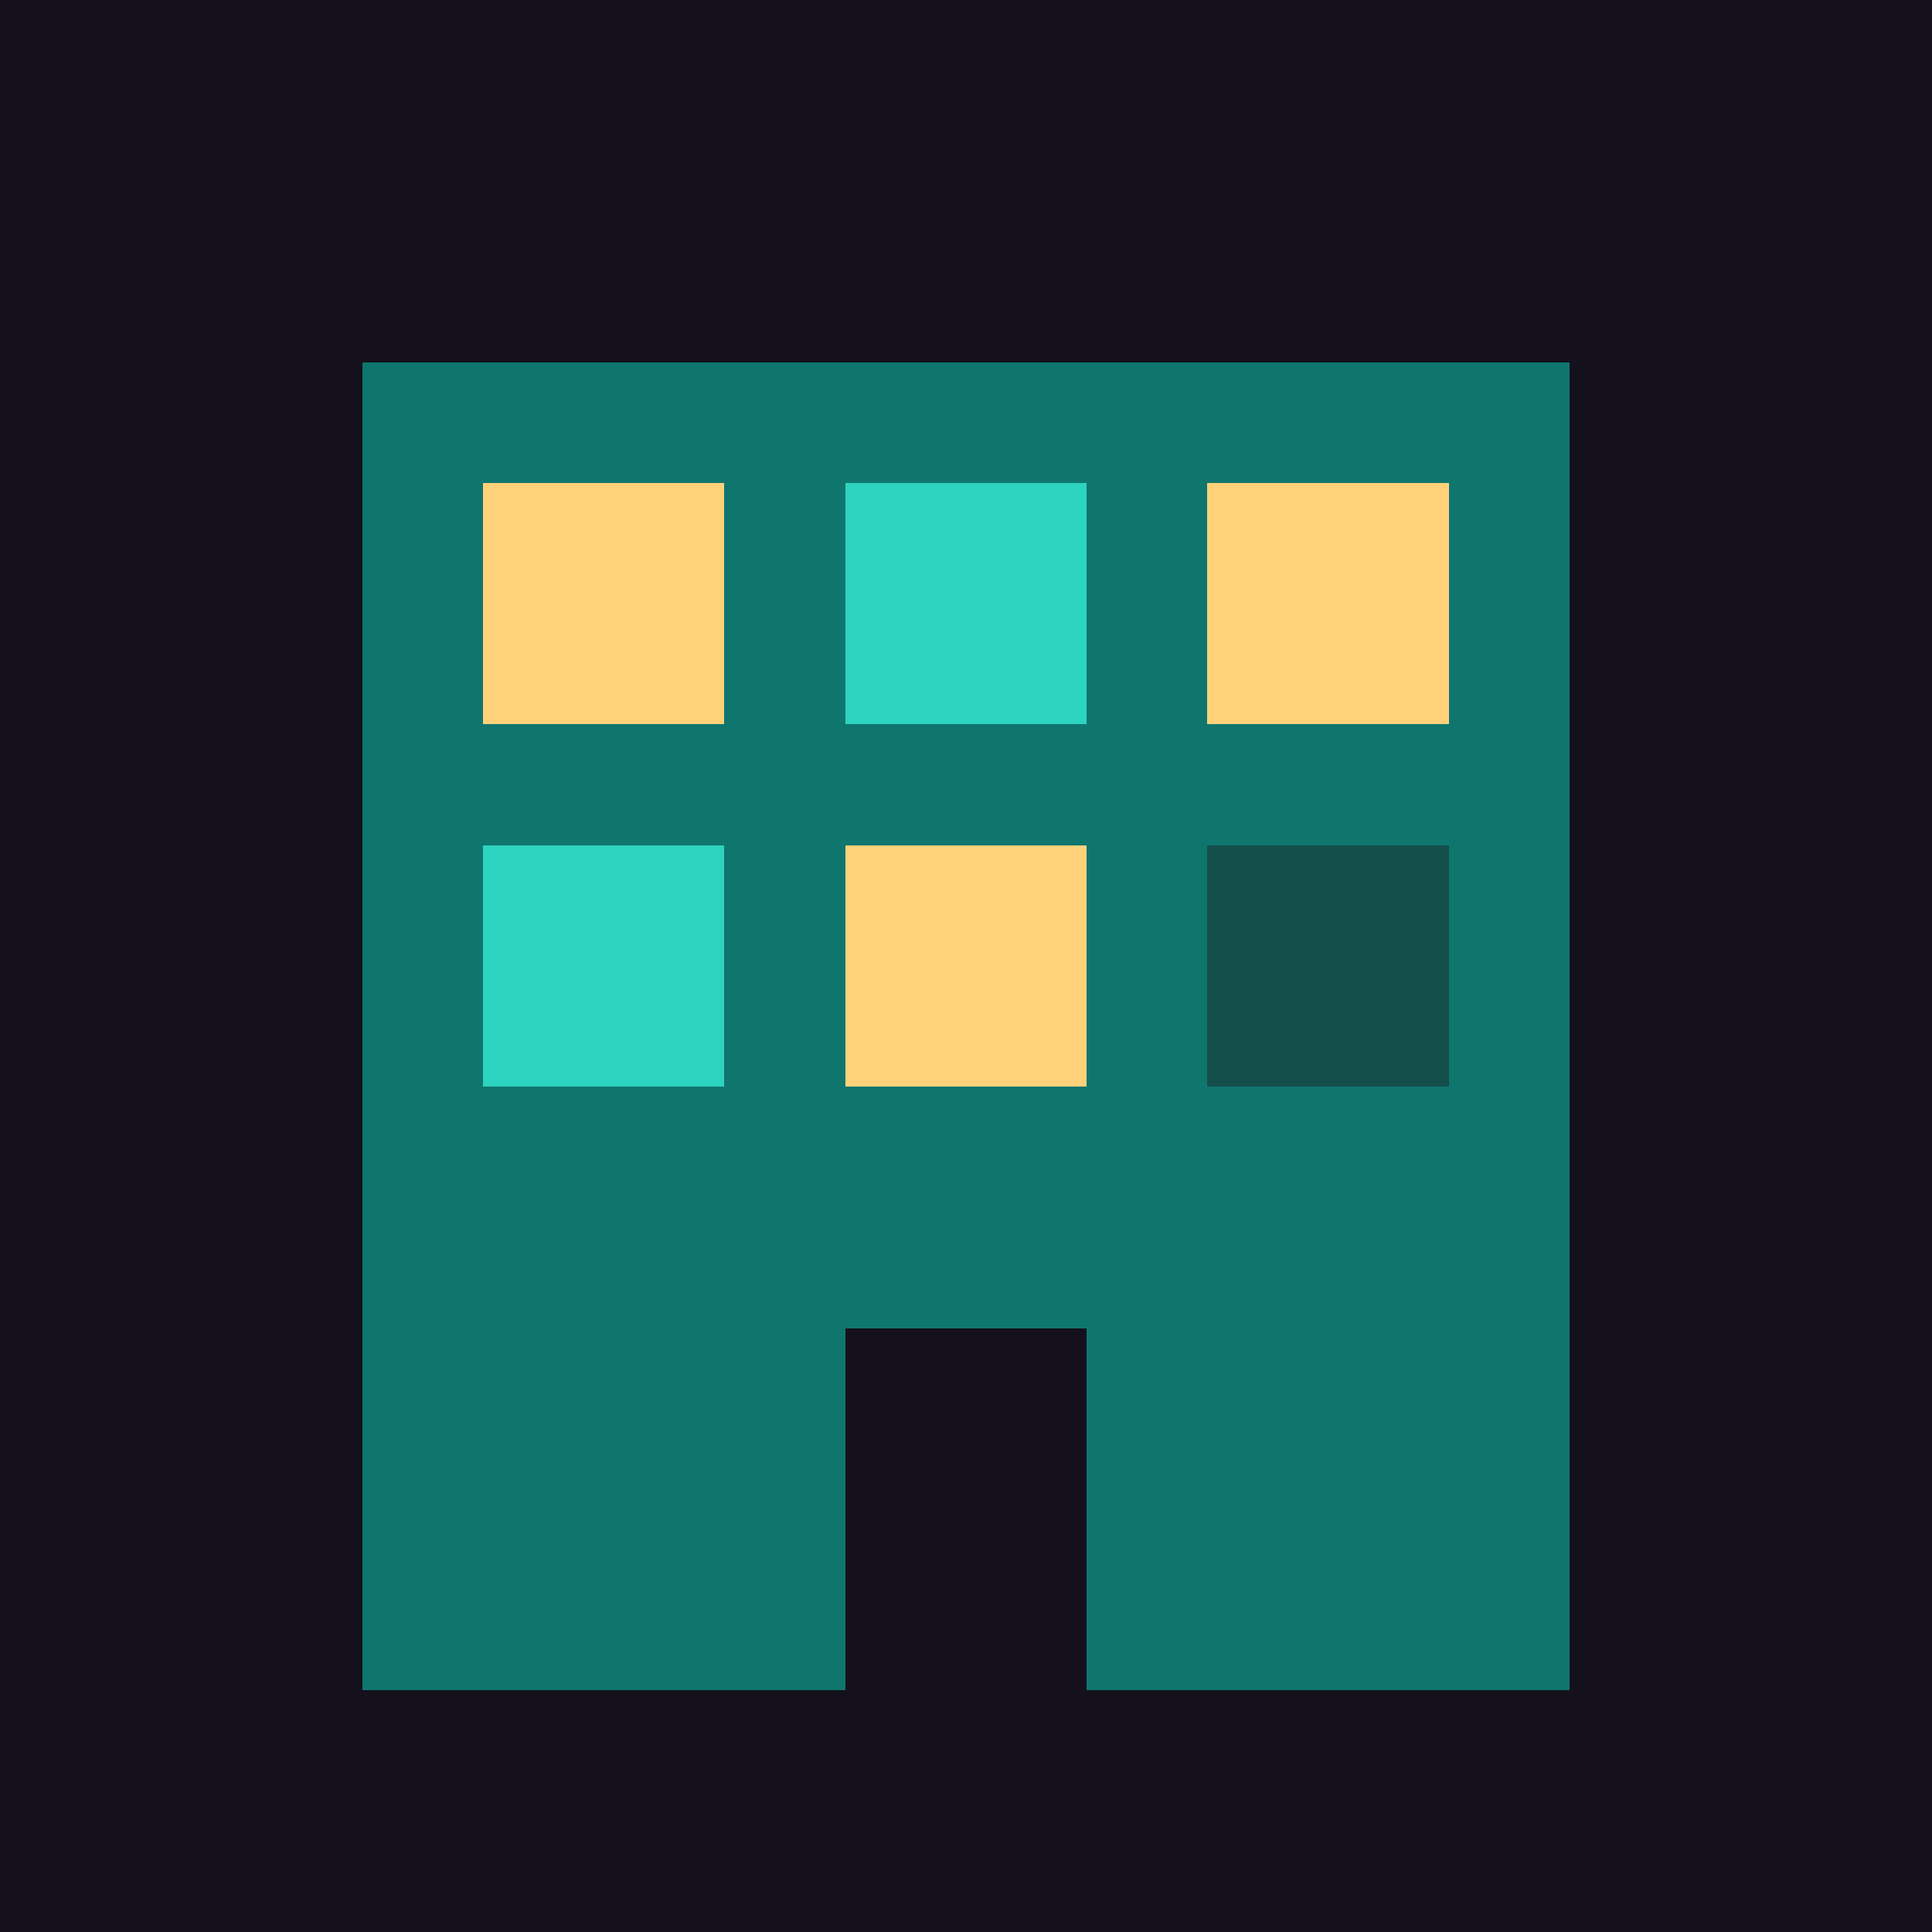
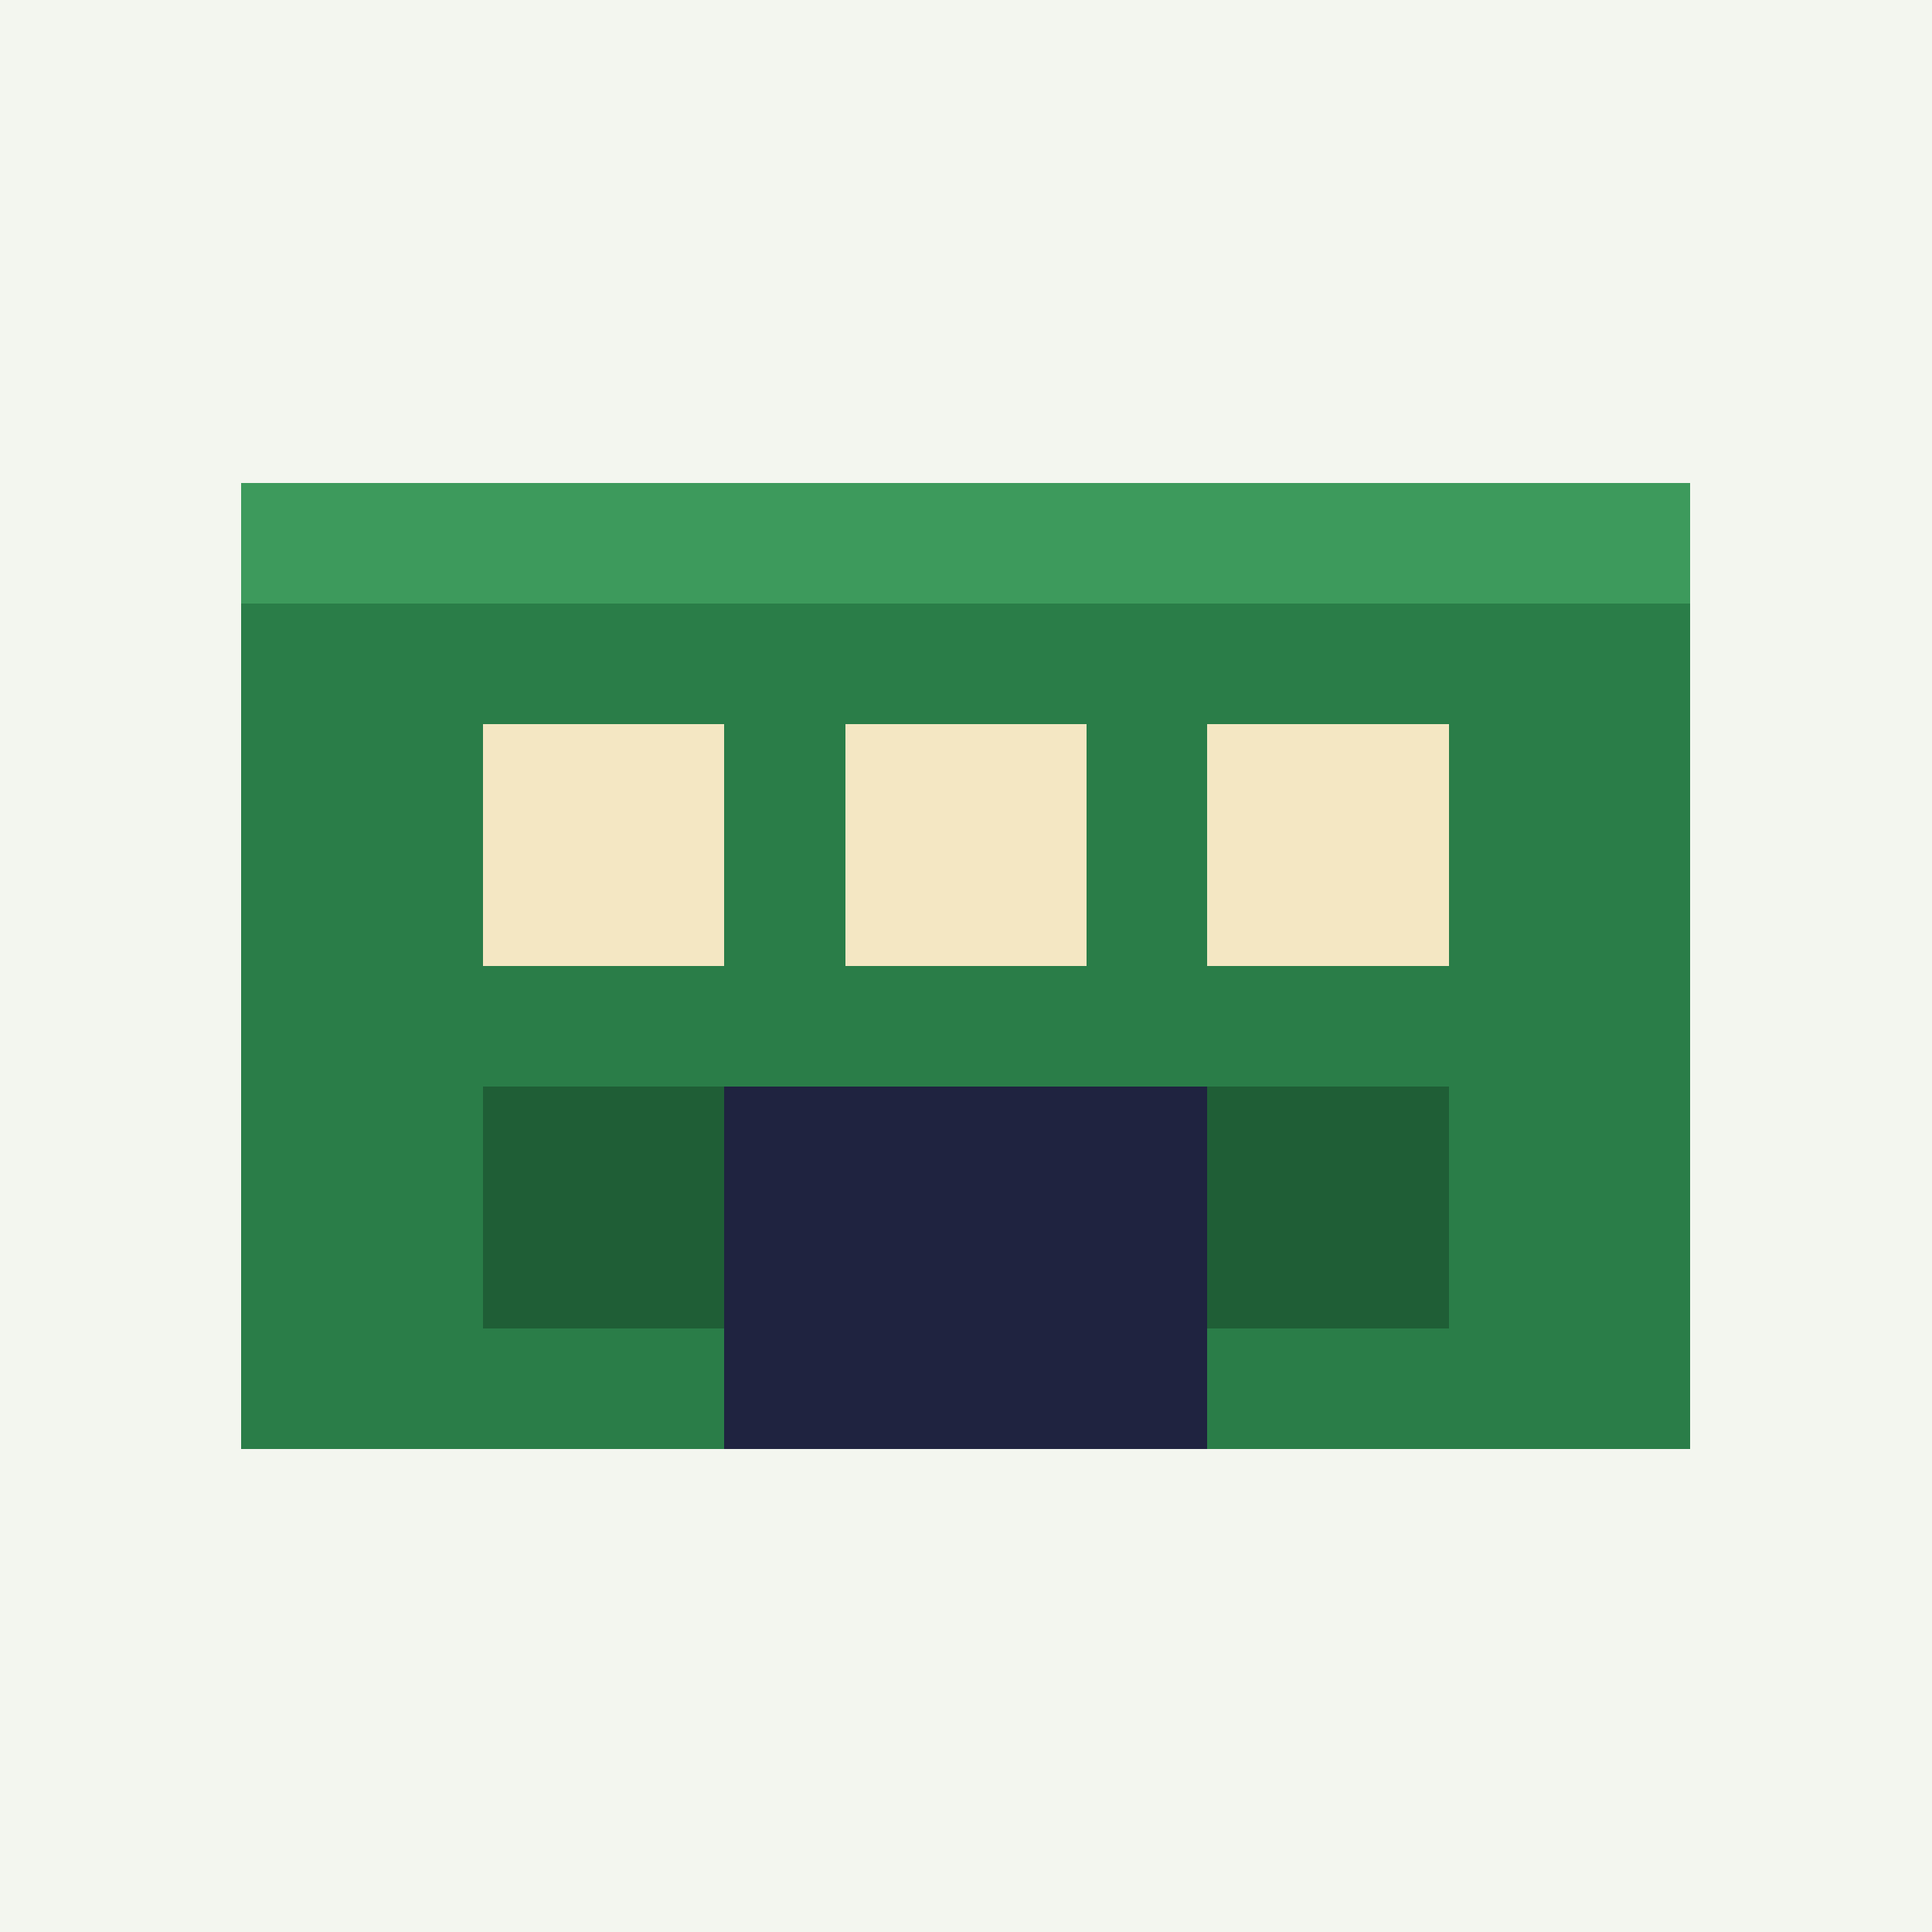
<svg xmlns="http://www.w3.org/2000/svg" viewBox="0 0 16 16" shape-rendering="crispEdges">
-   <rect width="16" height="16" fill="#14111d" />
-   <rect x="3" y="3" width="10" height="11" fill="#0F766E" />
-   <rect x="4" y="4" width="2" height="2" fill="#ffd27a" />
-   <rect x="7" y="4" width="2" height="2" fill="#2dd4bf" />
-   <rect x="10" y="4" width="2" height="2" fill="#ffd27a" />
-   <rect x="4" y="7" width="2" height="2" fill="#2dd4bf" />
-   <rect x="7" y="7" width="2" height="2" fill="#ffd27a" />
-   <rect x="10" y="7" width="2" height="2" fill="#134e4a" />
-   <rect x="7" y="11" width="2" height="3" fill="#14111d" />
+   <rect width="16" height="16" fill="#f3f6ef" />
+   <rect x="2" y="4" width="12" height="8" fill="#2a7d48" />
+   <rect x="2" y="4" width="12" height="1" fill="#3d9a5c" />
+   <rect x="4" y="6" width="2" height="2" fill="#f4e7c3" />
+   <rect x="7" y="6" width="2" height="2" fill="#f4e7c3" />
+   <rect x="10" y="6" width="2" height="2" fill="#f4e7c3" />
+   <rect x="4" y="9" width="2" height="2" fill="#1f5e36" />
+   <rect x="10" y="9" width="2" height="2" fill="#1f5e36" />
+   <rect x="6" y="9" width="4" height="3" fill="#1f2340" />
</svg>
